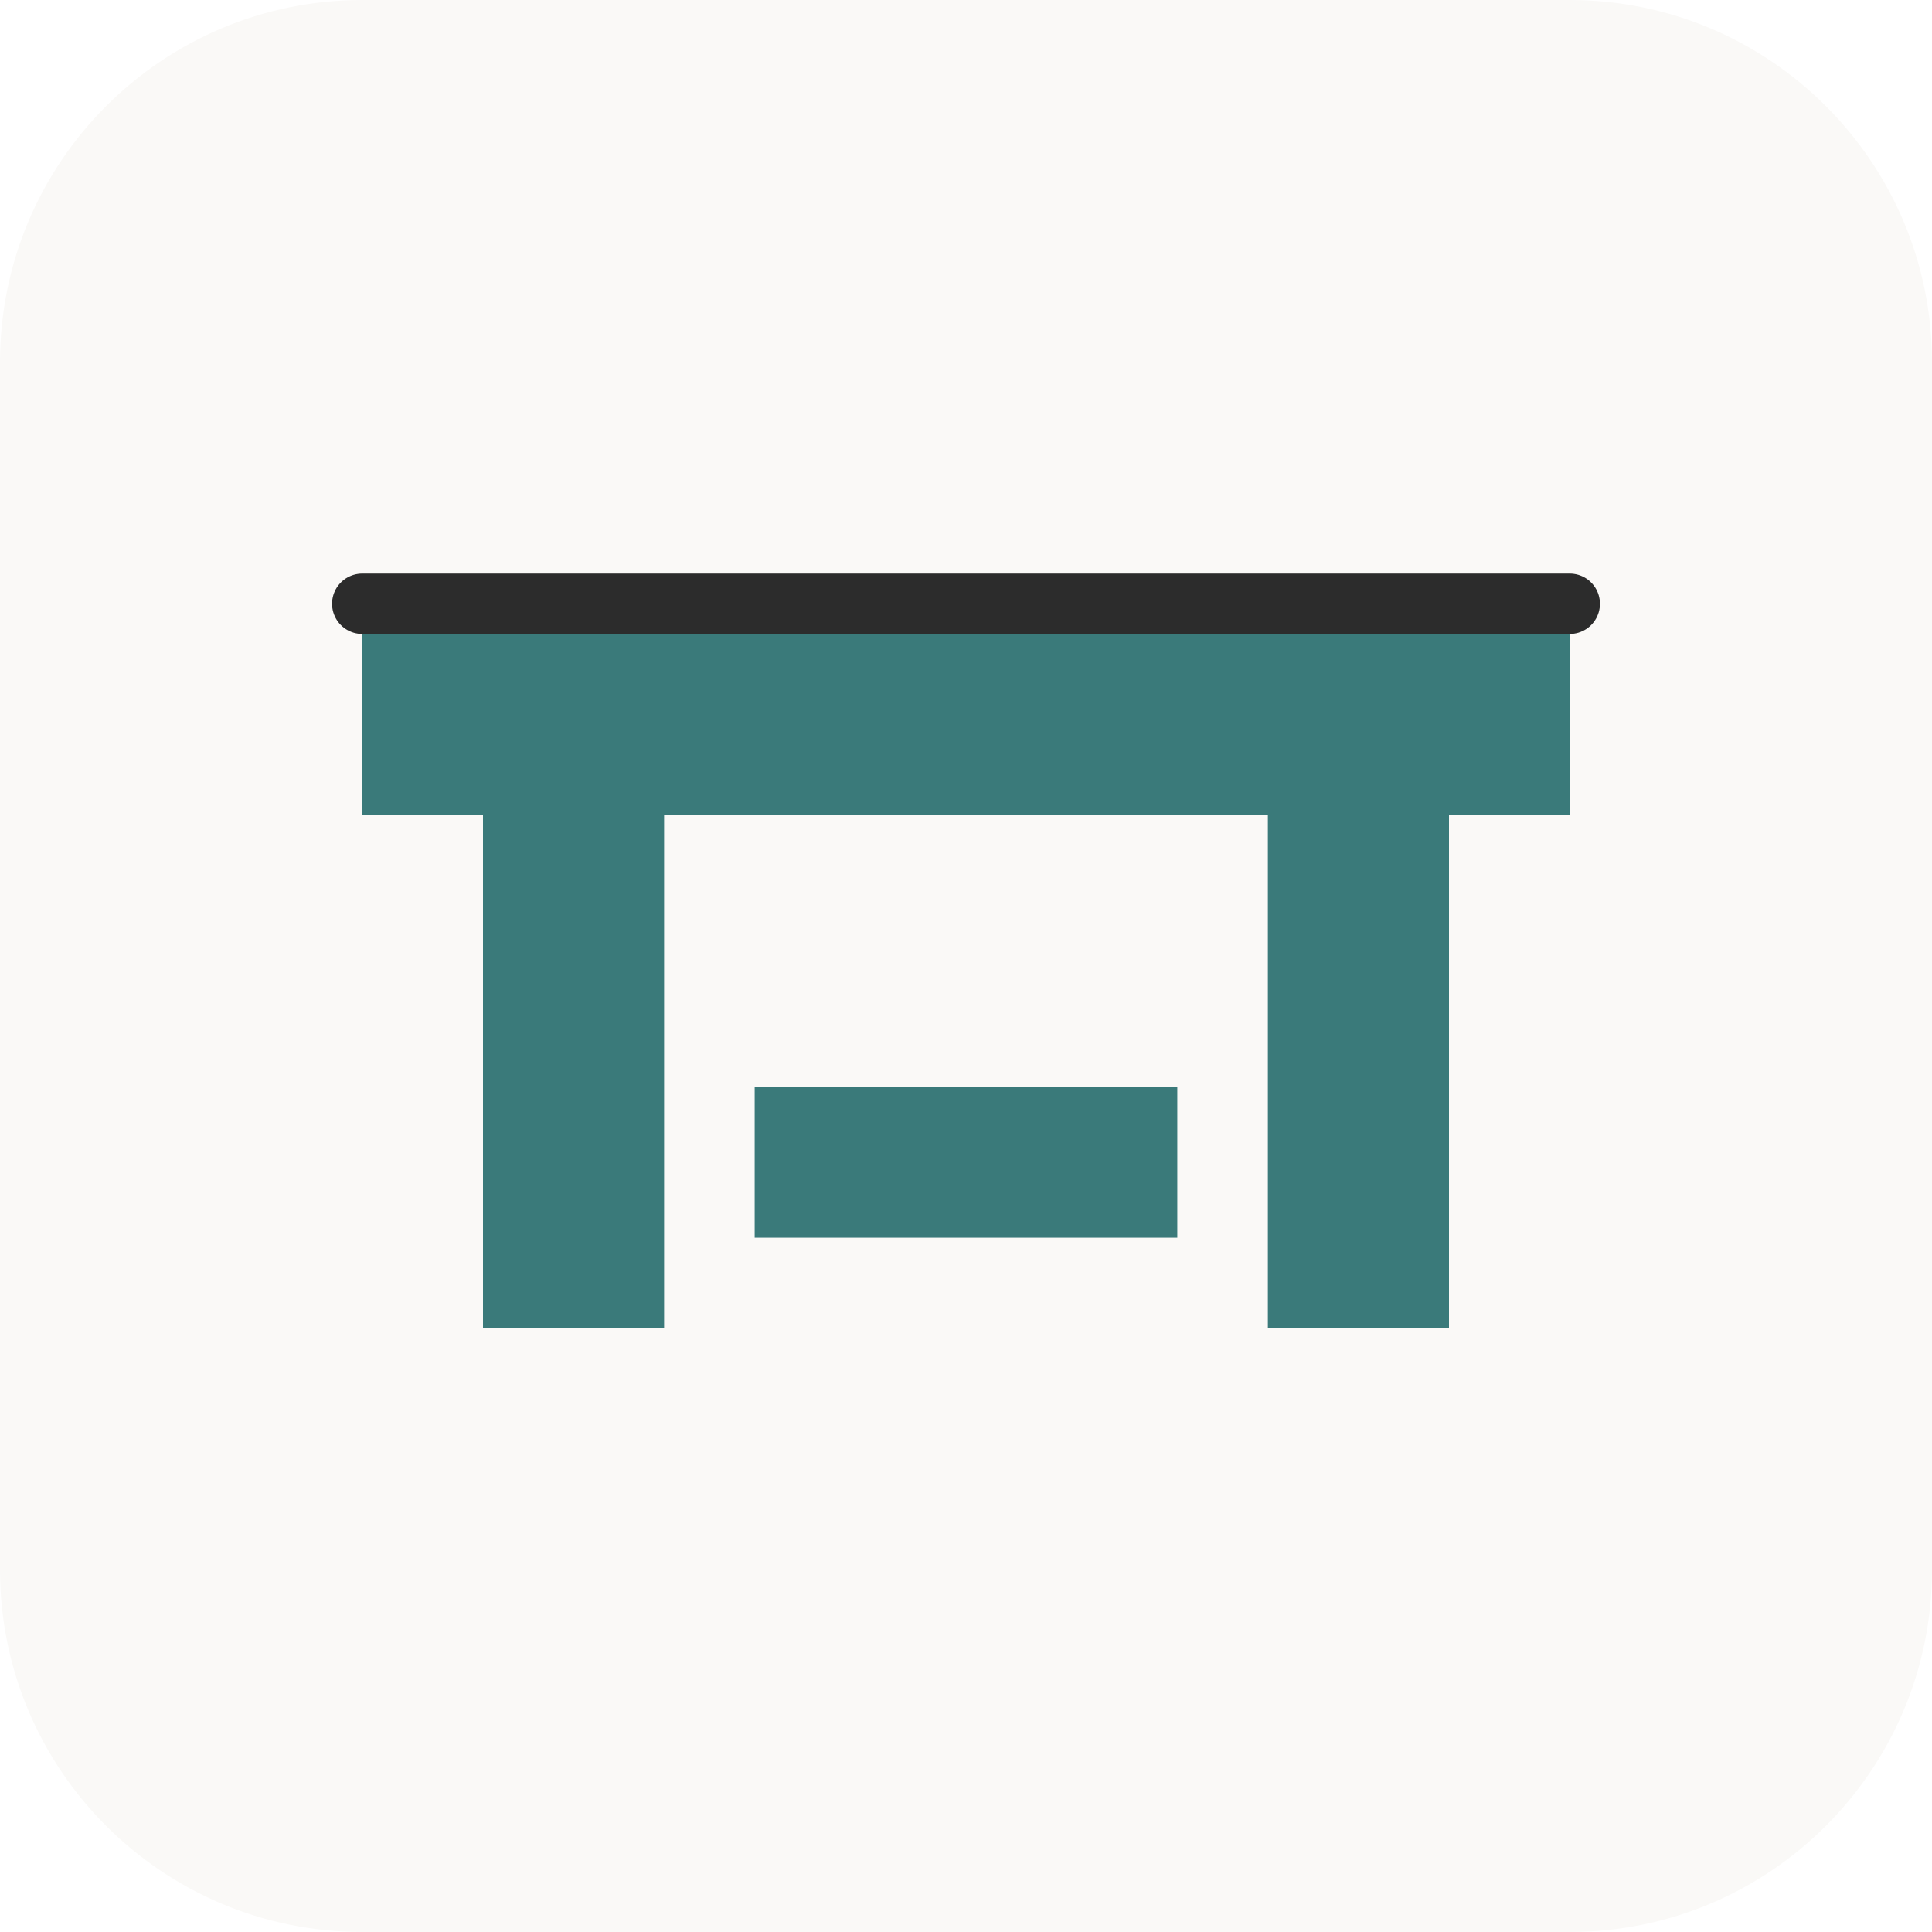
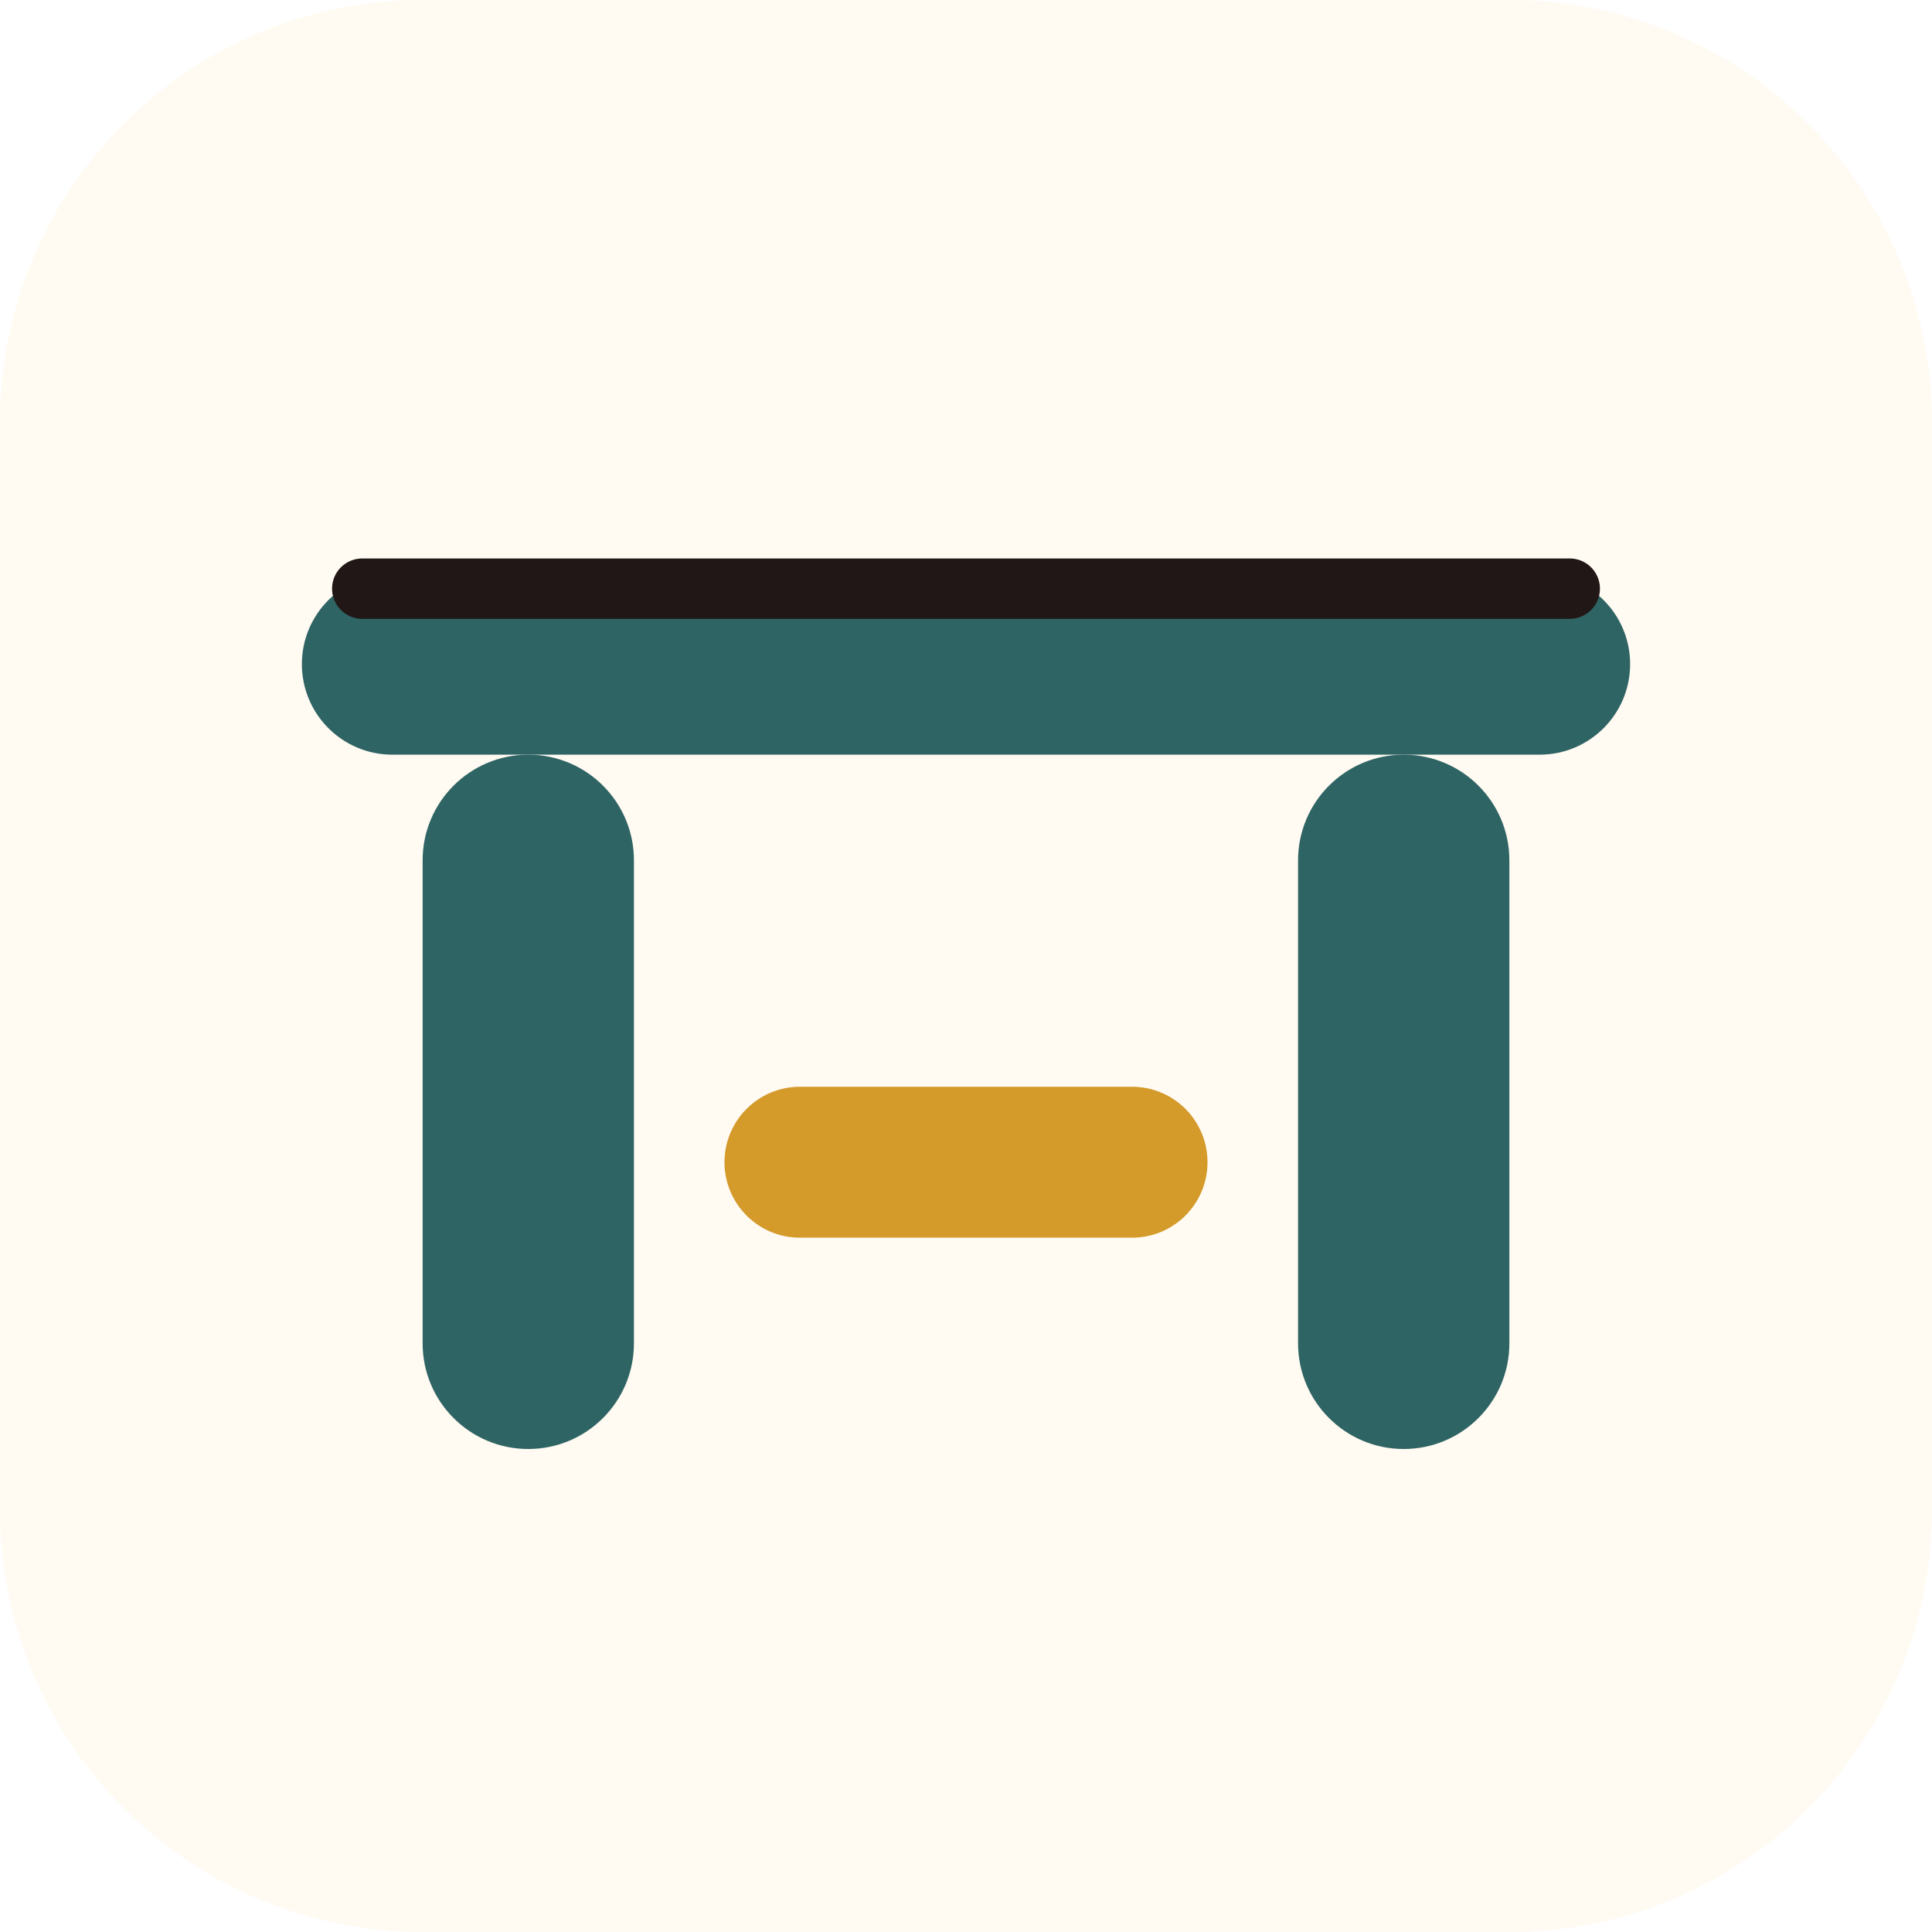
<svg xmlns="http://www.w3.org/2000/svg" viewBox="0 0 64 64" role="img" aria-label="Two Desks">
-   <rect width="64" height="64" rx="12" fill="#FAF9F7" />
-   <path d="M12 20h40v7H12zM16 27h6v17h-6zM42 27h6v17h-6zM25 36h14v5H25z" fill="#3A7A7A" />
-   <path d="M12 20h40" stroke="#2C2C2C" stroke-width="2" stroke-linecap="round" />
+   <rect width="64" height="64" rx="14" fill="#FFFAF2" />
+   <rect x="10" y="19" width="44" height="6" rx="3" fill="#2F6464" />
+   <rect x="14" y="25" width="7" height="23" rx="3.5" fill="#2F6464" />
+   <rect x="43" y="25" width="7" height="23" rx="3.5" fill="#2F6464" />
+   <rect x="24" y="36" width="16" height="5" rx="2.5" fill="#D49A2A" />
+   <path d="M12 19.5h40" stroke="#211716" stroke-width="2" stroke-linecap="round" />
</svg>
